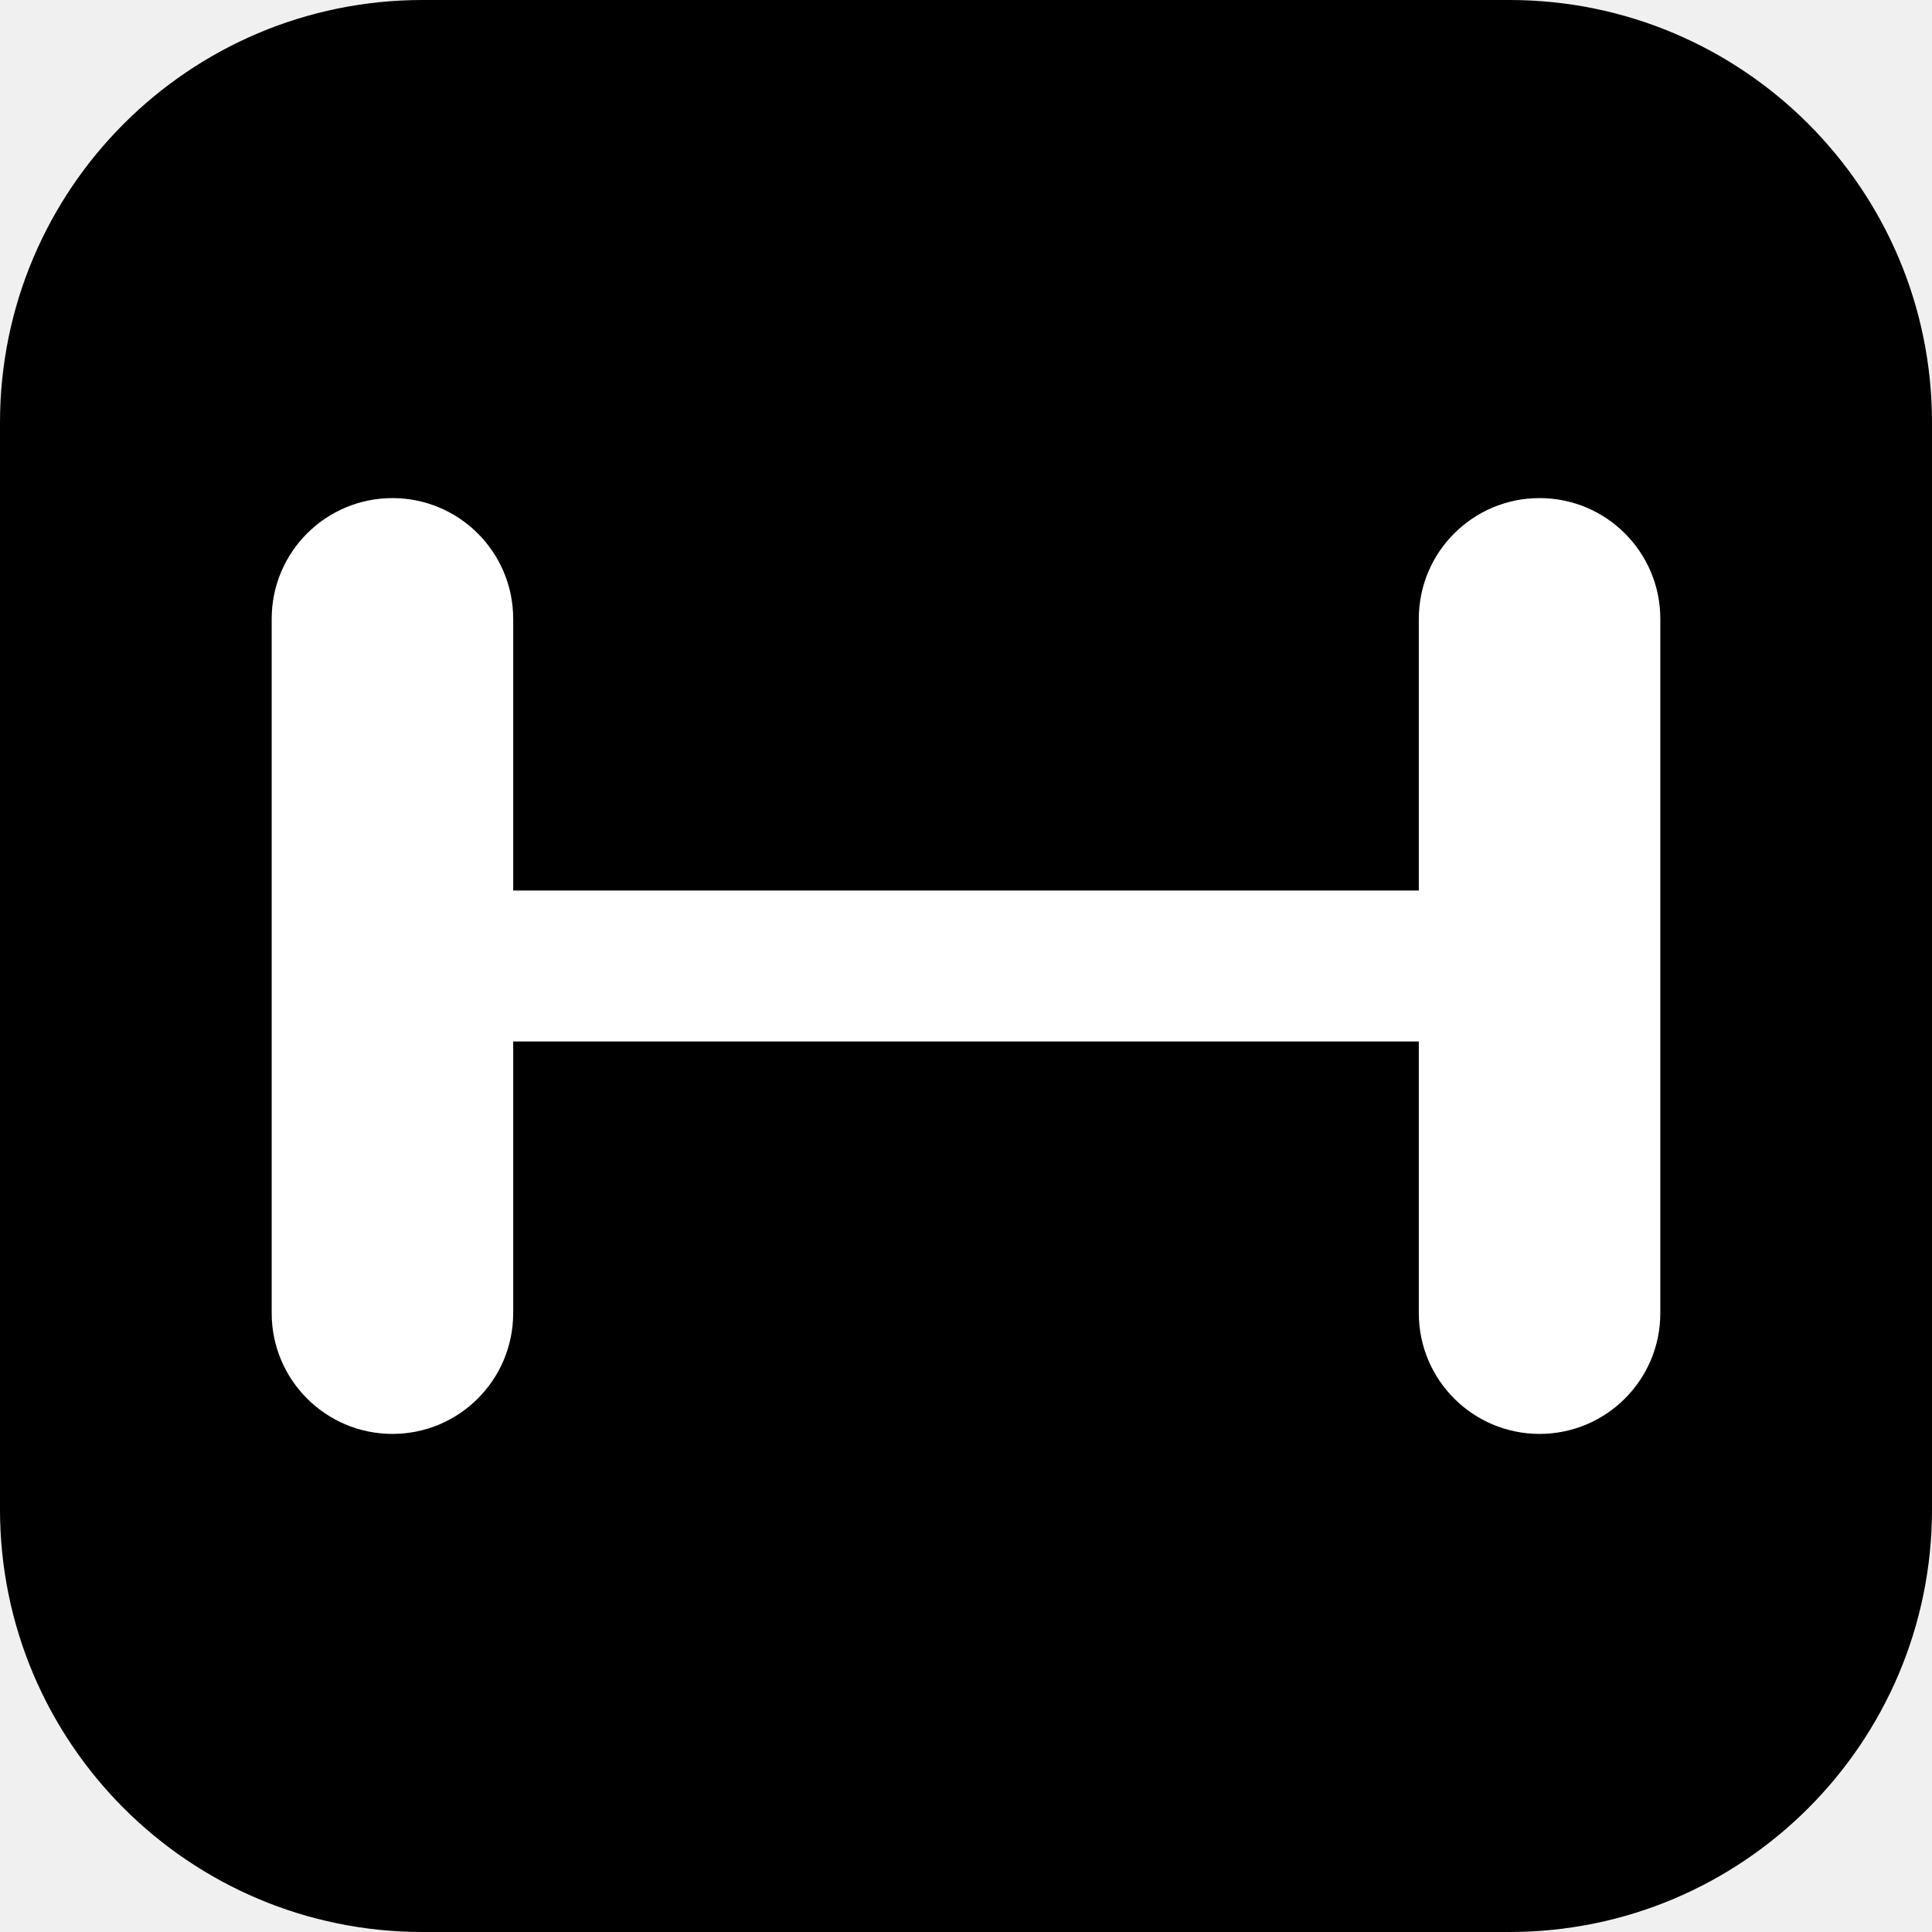
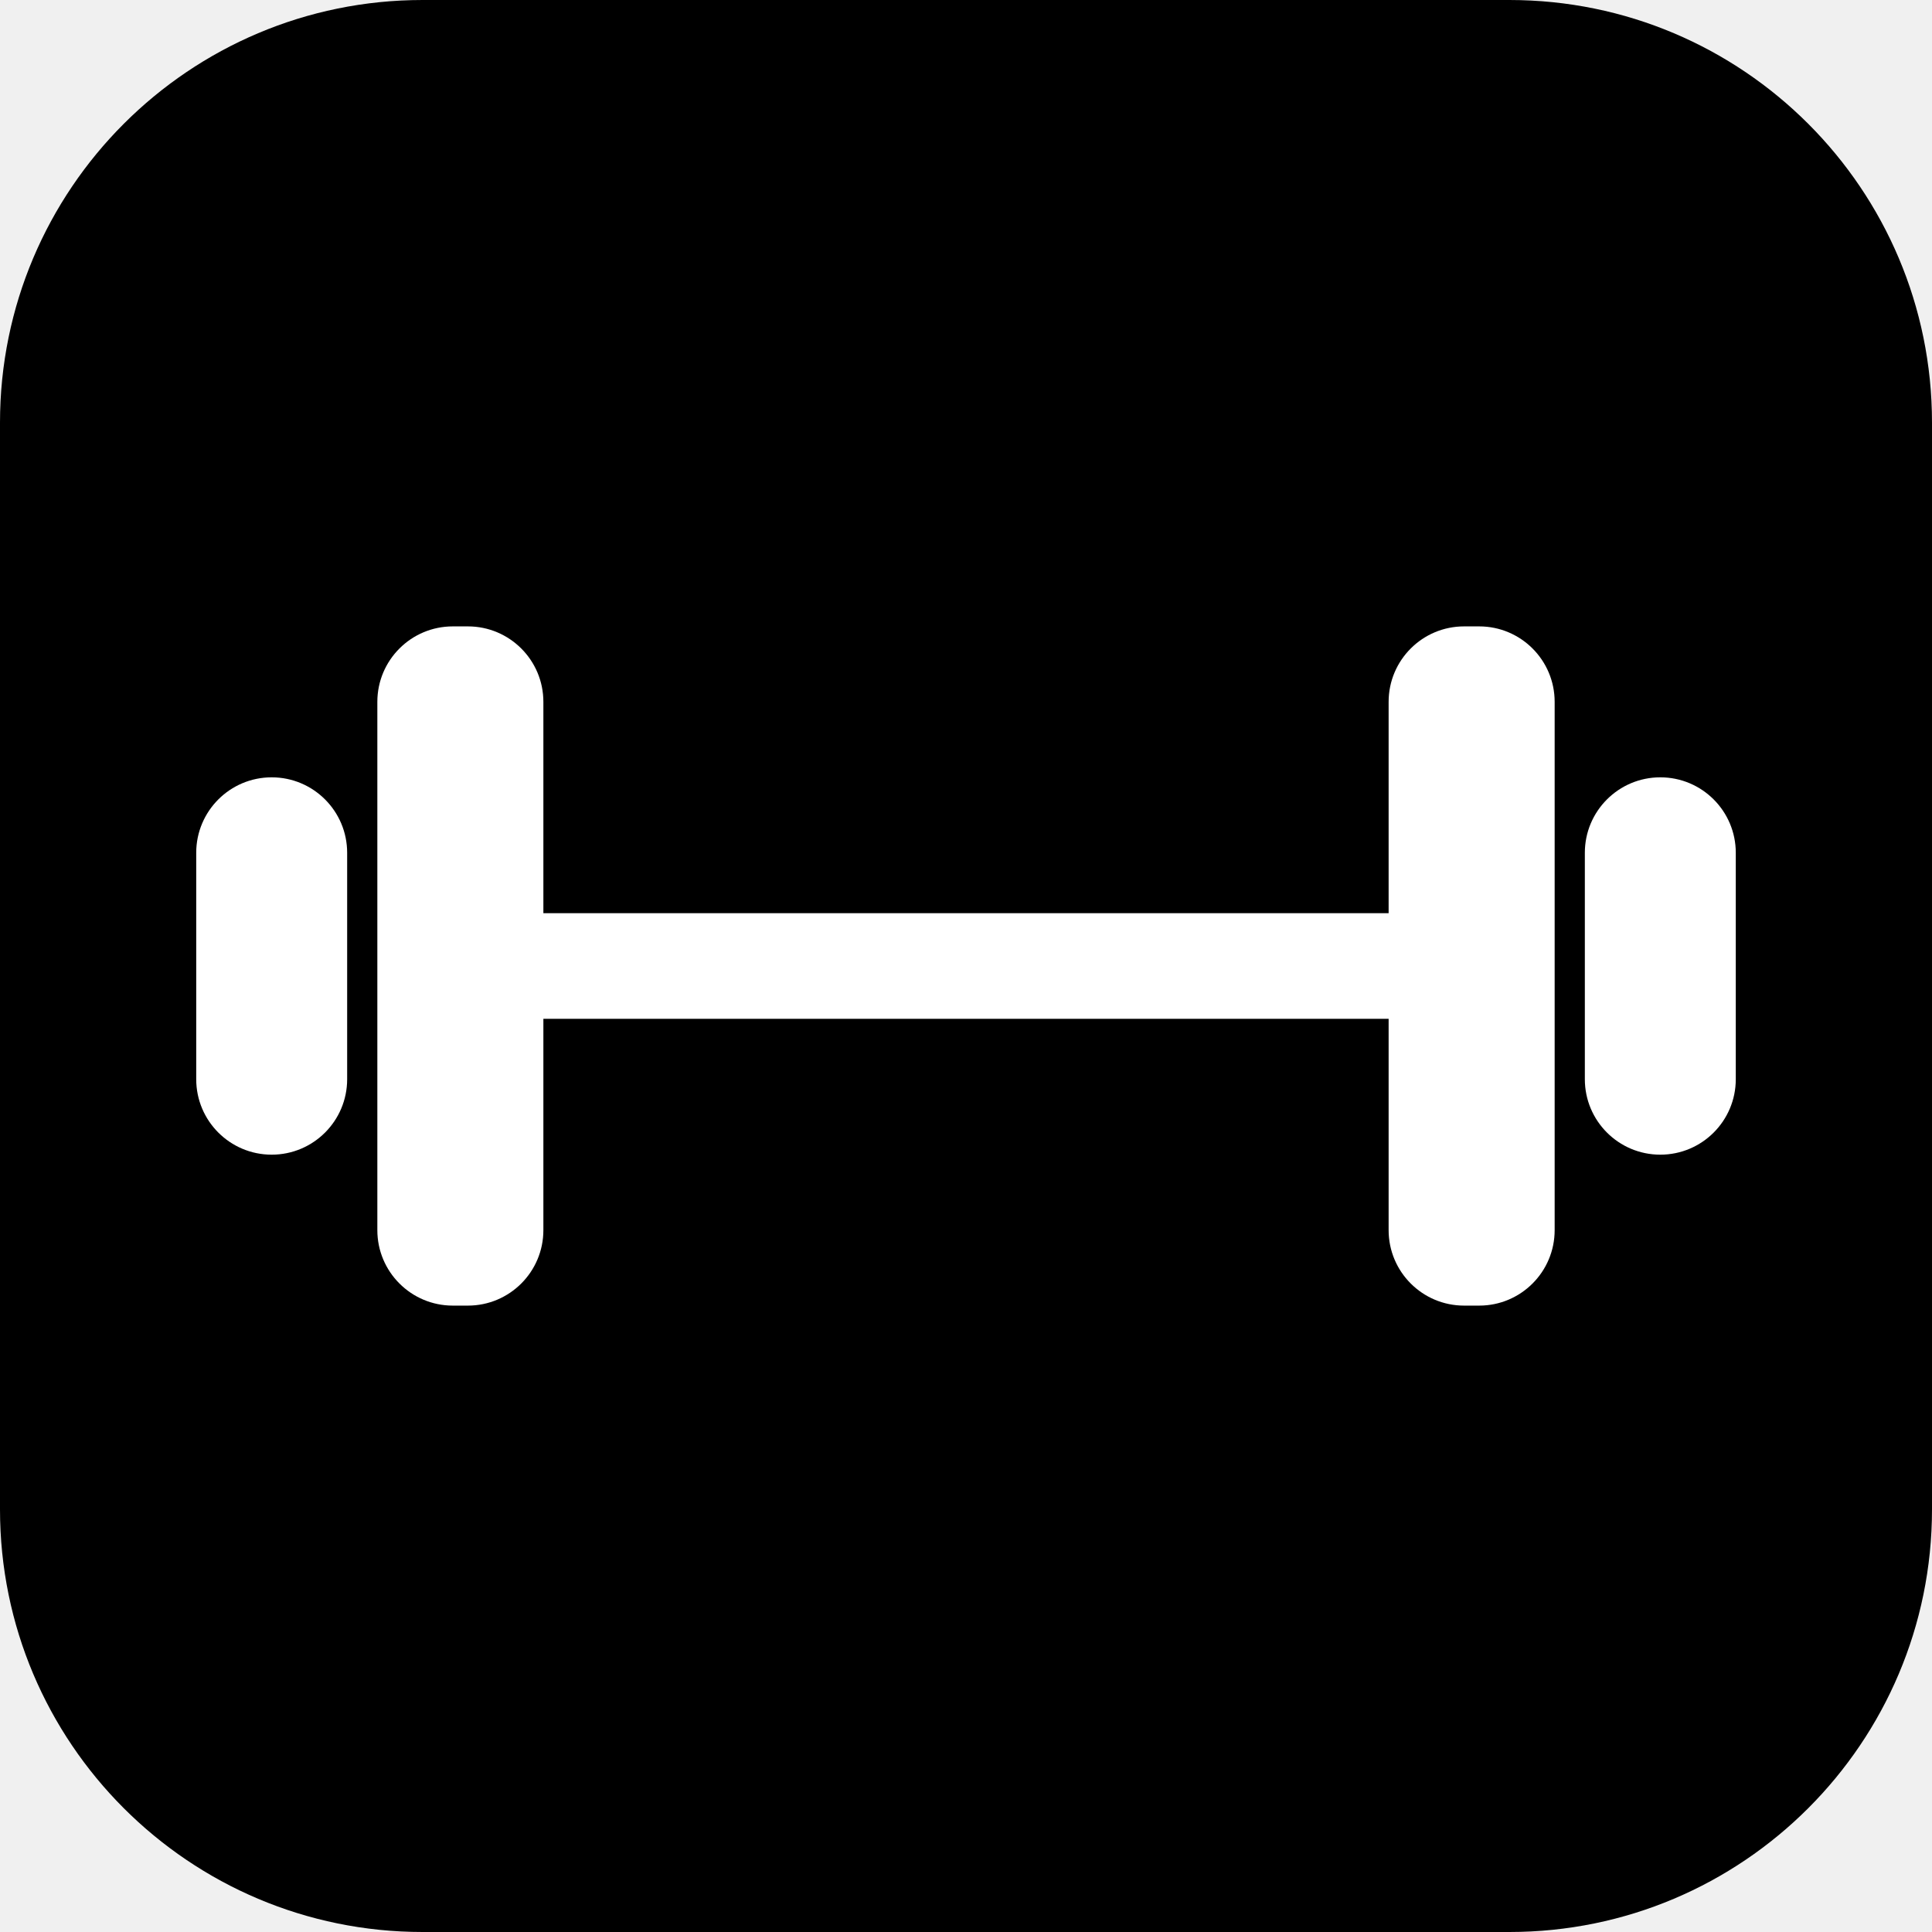
<svg xmlns="http://www.w3.org/2000/svg" viewBox="0 0 512 512" role="img" aria-label="PRAVIT Coaching">
  <rect width="512" height="512" rx="112" fill="#000000" />
-   <rect x="72" y="132" width="64" height="248" rx="32" fill="#FFFFFF" />
-   <rect x="376" y="132" width="64" height="248" rx="32" fill="#FFFFFF" />
-   <rect x="96" y="236" width="320" height="40" rx="20" fill="#FFFFFF" />
+   <rect x="112" y="242" width="288" height="28" rx="14" fill="#FFFFFF" />
+   <rect x="100" y="166" width="44" height="180" rx="20" fill="#FFFFFF" />
+   <rect x="52" y="206" width="40" height="100" rx="20" fill="#FFFFFF" />
+   <rect x="368" y="166" width="44" height="180" rx="20" fill="#FFFFFF" />
+   <rect x="420" y="206" width="40" height="100" rx="20" fill="#FFFFFF" />
</svg>
